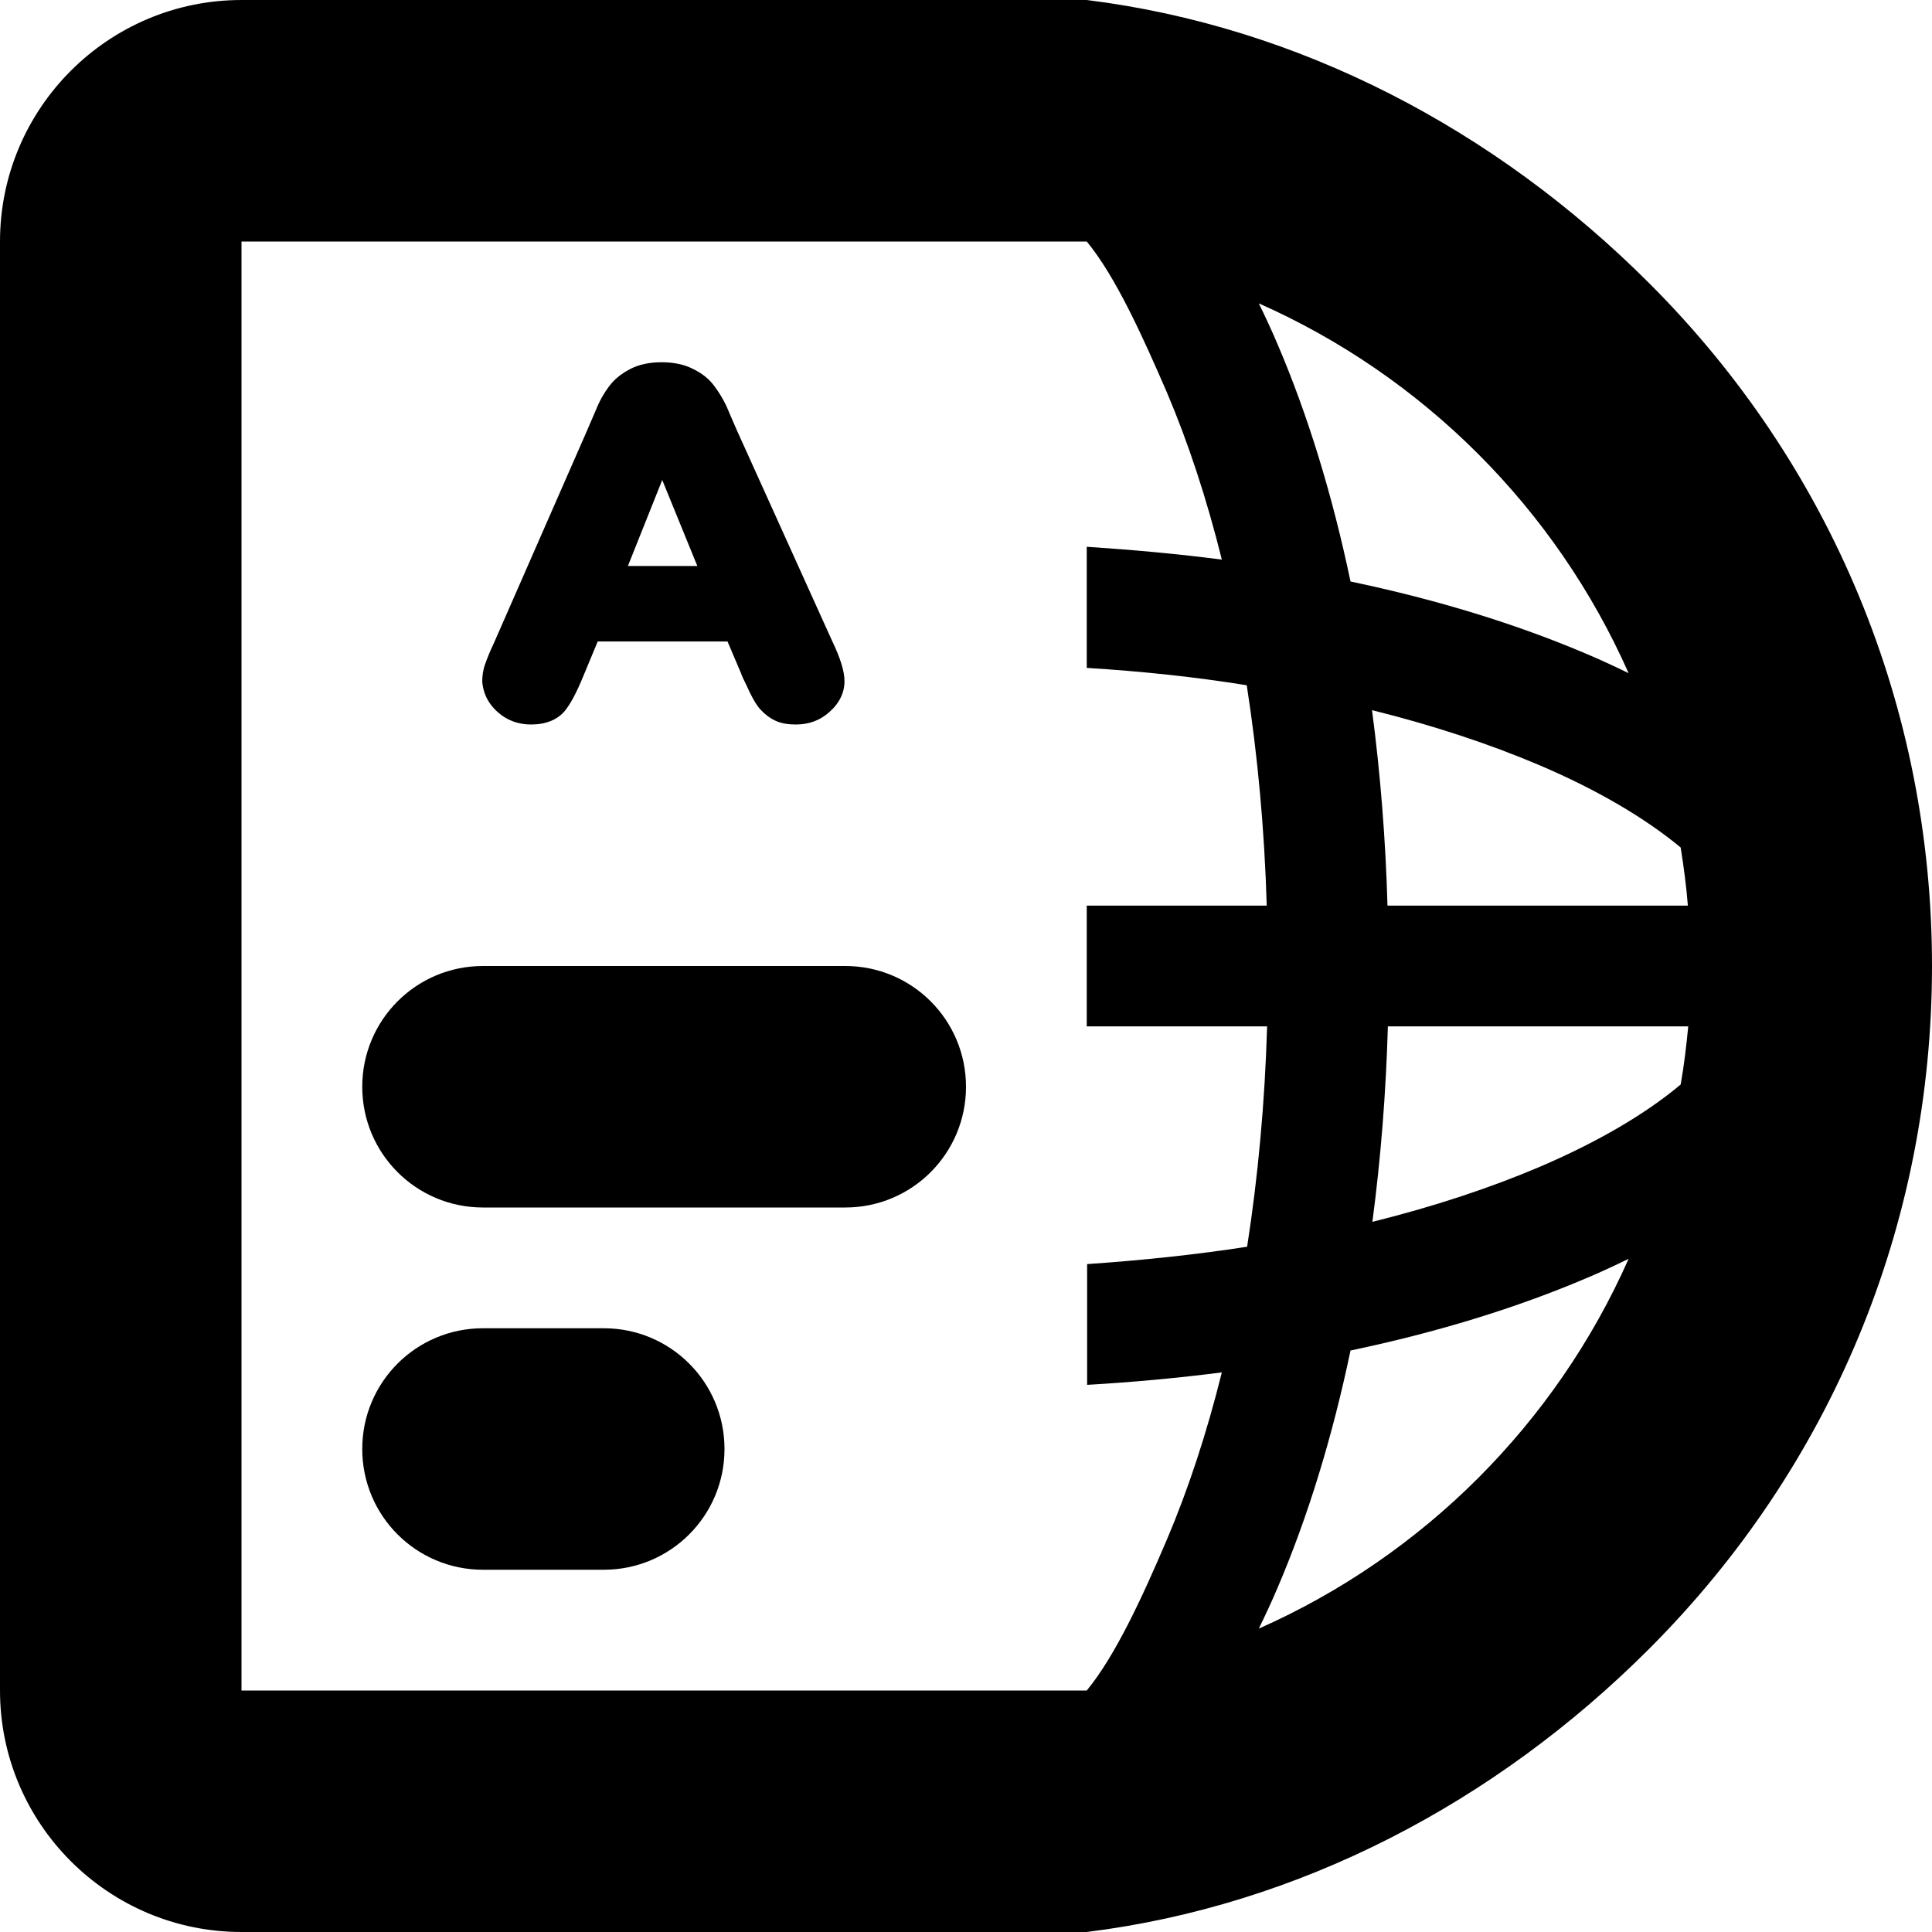
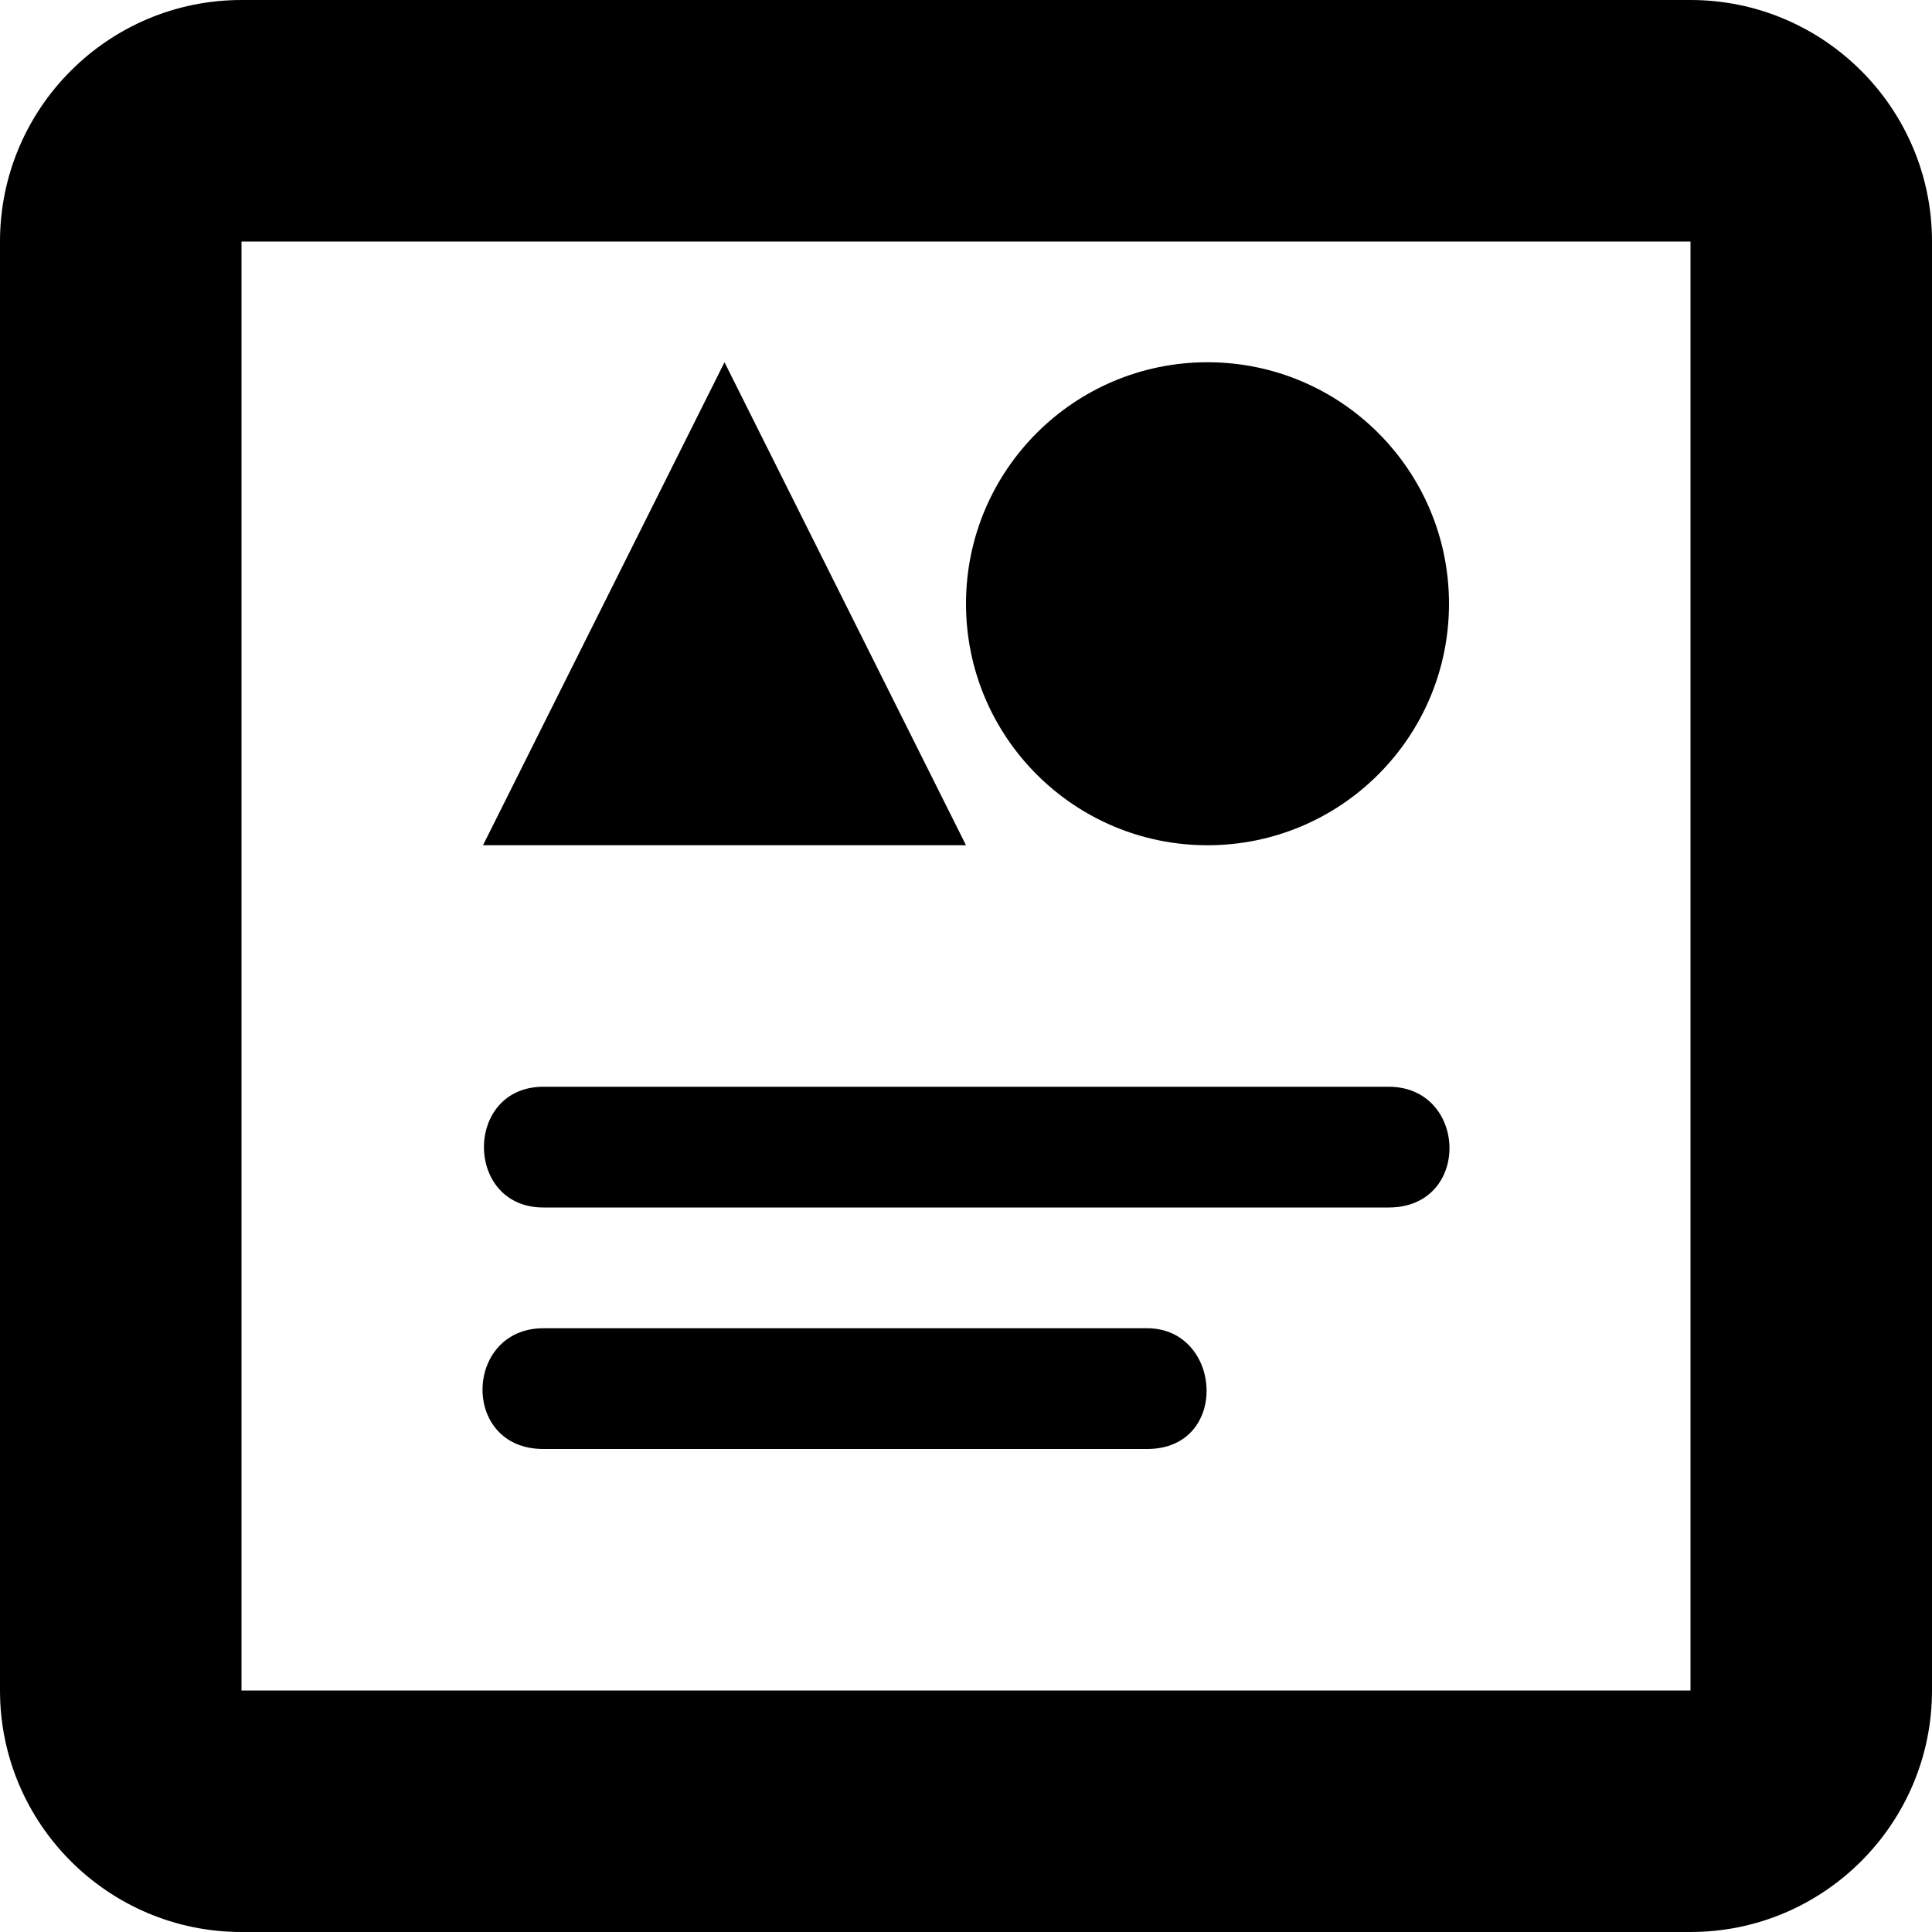
- <svg xmlns="http://www.w3.org/2000/svg" version="1.1" id="web-content" width="512" height="512" x="0px" y="0px" viewBox="0 0 512 512" style="enable-background:new 0 0 512 512;" xml:space="preserve">
-   <path class="lexicon-icon-body" fill="none" d="M437,75C396.3,34.3,344.3,7,288,0H64C28.7,0,0,28.7,0,64v384c0,35.3,28.7,64,64,64h224  c56.3-7,108.3-34.3,149-75c48.4-48.4,75-112.6,75-181C512,187.6,485.4,123.3,437,75z" />
-   <path class="lexicon-icon-outline" d="M437,75C396.3,34.3,344.3,7,288,0H64C28.7,0,0,28.7,0,64v384c0,35.3,28.7,64,64,64h224c56.3-7,108.3-34.3,149-75  c48.4-48.4,75-112.6,75-181C512,187.6,485.4,123.3,437,75z M445.4,224.6c0.8,5.1,1.5,10.2,1.9,15.4h-79.6  c-0.5-17.7-1.9-35.1-4.1-51.8c16.1,4,31,8.9,44.4,14.6C423.5,209.4,436.1,216.9,445.4,224.6z M431.6,178.4c-3.5-1.7-7.1-3.4-10.9-5  c-18.7-8-39.9-14.5-62.8-19.3c-4.8-22.9-11.3-44.1-19.3-62.8c-1.6-3.8-3.3-7.4-5-10.9C377.2,99.7,412.3,134.8,431.6,178.4z   M323.8,363.7c-4,16.1-8.9,31-14.6,44.4c-6.4,15-13.6,30.7-21.2,39.9H64V64h224c7.6,9.2,14.7,24.9,21.2,39.9  c5.7,13.4,10.6,28.3,14.6,44.4c-11.6-1.5-23.6-2.6-35.8-3.4V177c14.6,0.9,28.8,2.4,42.4,4.6c2.9,18.6,4.7,38.2,5.3,58.4H288v32h47.8  c-0.6,20.2-2.4,39.8-5.3,58.4c-13.6,2.1-27.8,3.6-42.4,4.6V367C300.2,366.3,312.1,365.2,323.8,363.7z M333.6,431.6  c1.7-3.5,3.4-7.1,5-10.9c8-18.7,14.5-39.9,19.3-62.8c22.9-4.8,44.1-11.3,62.8-19.3c3.8-1.6,7.4-3.3,10.9-5  C412.3,377.2,377.2,412.3,333.6,431.6z M445.4,287.4c-9.3,7.8-21.9,15.2-37.3,21.8c-13.4,5.7-28.3,10.6-44.4,14.6  c2.2-16.7,3.6-34.1,4.1-51.8h79.6C446.9,277.2,446.3,282.3,445.4,287.4z" />
-   <path class="lexicon-icon-outline" d="M132,188.8c2.5,2.2,5.5,3.2,8.7,3.2c3.9,0,6.9-1.2,8.9-3.5c1.5-1.8,3.2-4.9,5.1-9.6l3.7-8.9h34.4l3.7,8.7l0,0.1  c0.6,1.4,1.4,2.9,2.2,4.7c1,2,1.9,3.6,2.9,4.6c1.1,1.2,2.4,2.2,3.9,2.9c1.5,0.7,3.3,1,5.4,1c3.5,0,6.5-1.1,9-3.4  c2.6-2.3,3.9-5.1,3.9-8.1c0-2.5-1-5.9-3.3-10.7l-25.1-55.5c-1.2-2.8-2.2-5-2.9-6.7c-0.9-1.9-2-3.7-3.2-5.3c-1.4-1.9-3.3-3.4-5.6-4.5  c-2.3-1.2-5.1-1.8-8.4-1.8c-3.2,0-6,0.6-8.3,1.8c-2.3,1.2-4.2,2.7-5.6,4.6c-1.3,1.7-2.5,3.8-3.5,6.3l-2.5,5.8l-24.5,55.9  c-1.1,2.3-1.8,4.1-2.3,5.5c-0.6,1.6-0.8,3.2-0.8,4.8C128,182.8,128.7,185.9,132,188.8z M175.5,127.2l9.3,22.8h-18.4L175.5,127.2z" />
-   <path class="lexicon-icon-outline" d="M224,256h-96c-17.7,0-32,14.3-32,32s14.3,32,32,32h96c17.7,0,32-14.3,32-32S241.7,256,224,256z" />
-   <path class="lexicon-icon-outline" d="M160,352h-32c-17.7,0-32,14.3-32,32s14.3,32,32,32h32c17.7,0,32-14.3,32-32S177.7,352,160,352z" />
+ <svg xmlns="http://www.w3.org/2000/svg" id="web-content" viewBox="0 0 512 512">
+   <path class="lexicon-icon-outline web-content-border" d="M0,64v384c0,35.3,28.7,64,64,64h384c35.3,0,64-28.7,64-64V64c0-35.3-28.7-64-64-64H64C28.7,0,0,28.7,0,64z M448,448H64V64h384V448z" />
+   <path class="lexicon-icon-outline web-content-text-1" d="M144,320h224c22,0,21-32,0-32H144C123,288,123,320,144,320z" />
+   <path class="lexicon-icon-outline web-content-text-2" d="M144,384h160c22,0,20-32,0-32H144C123,352,122,384,144,384z" />
+   <circle class="lexicon-icon-outline web-content-circle" cx="320" cy="160" r="64" />
+   <polygon class="lexicon-icon-outline web-content-triangle" points="128,224 192,96 256,224 " />
</svg>
